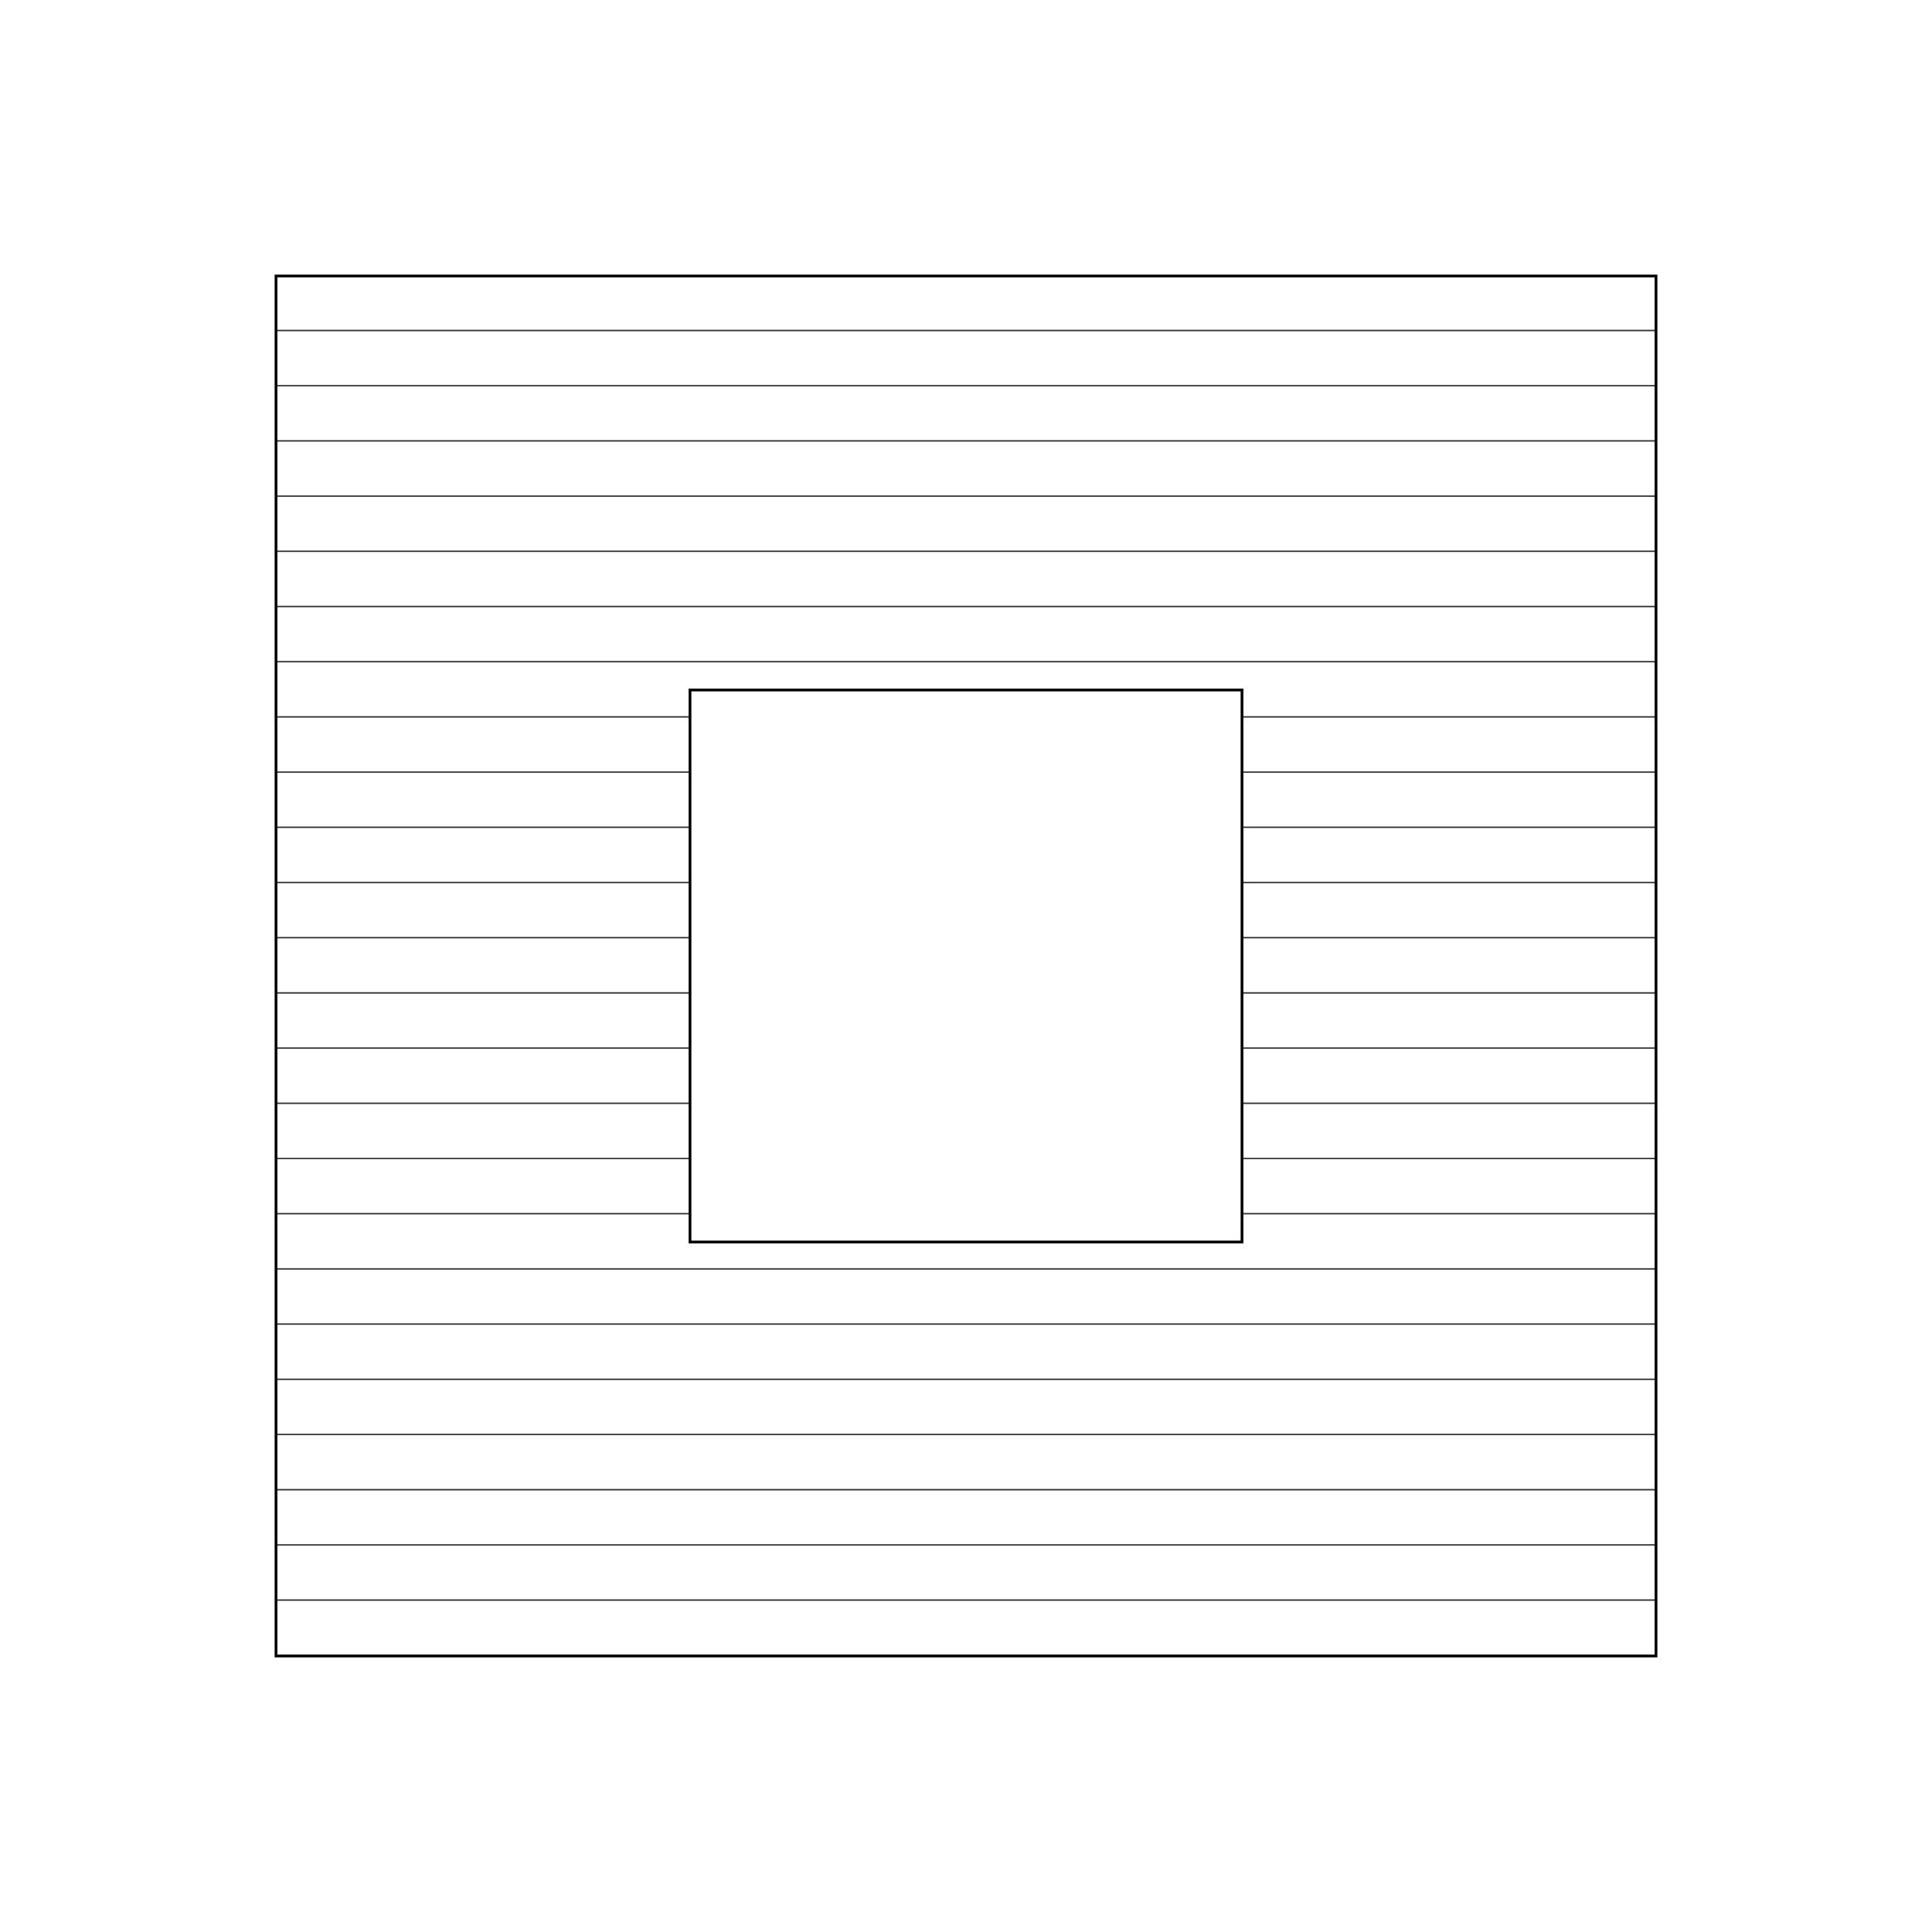
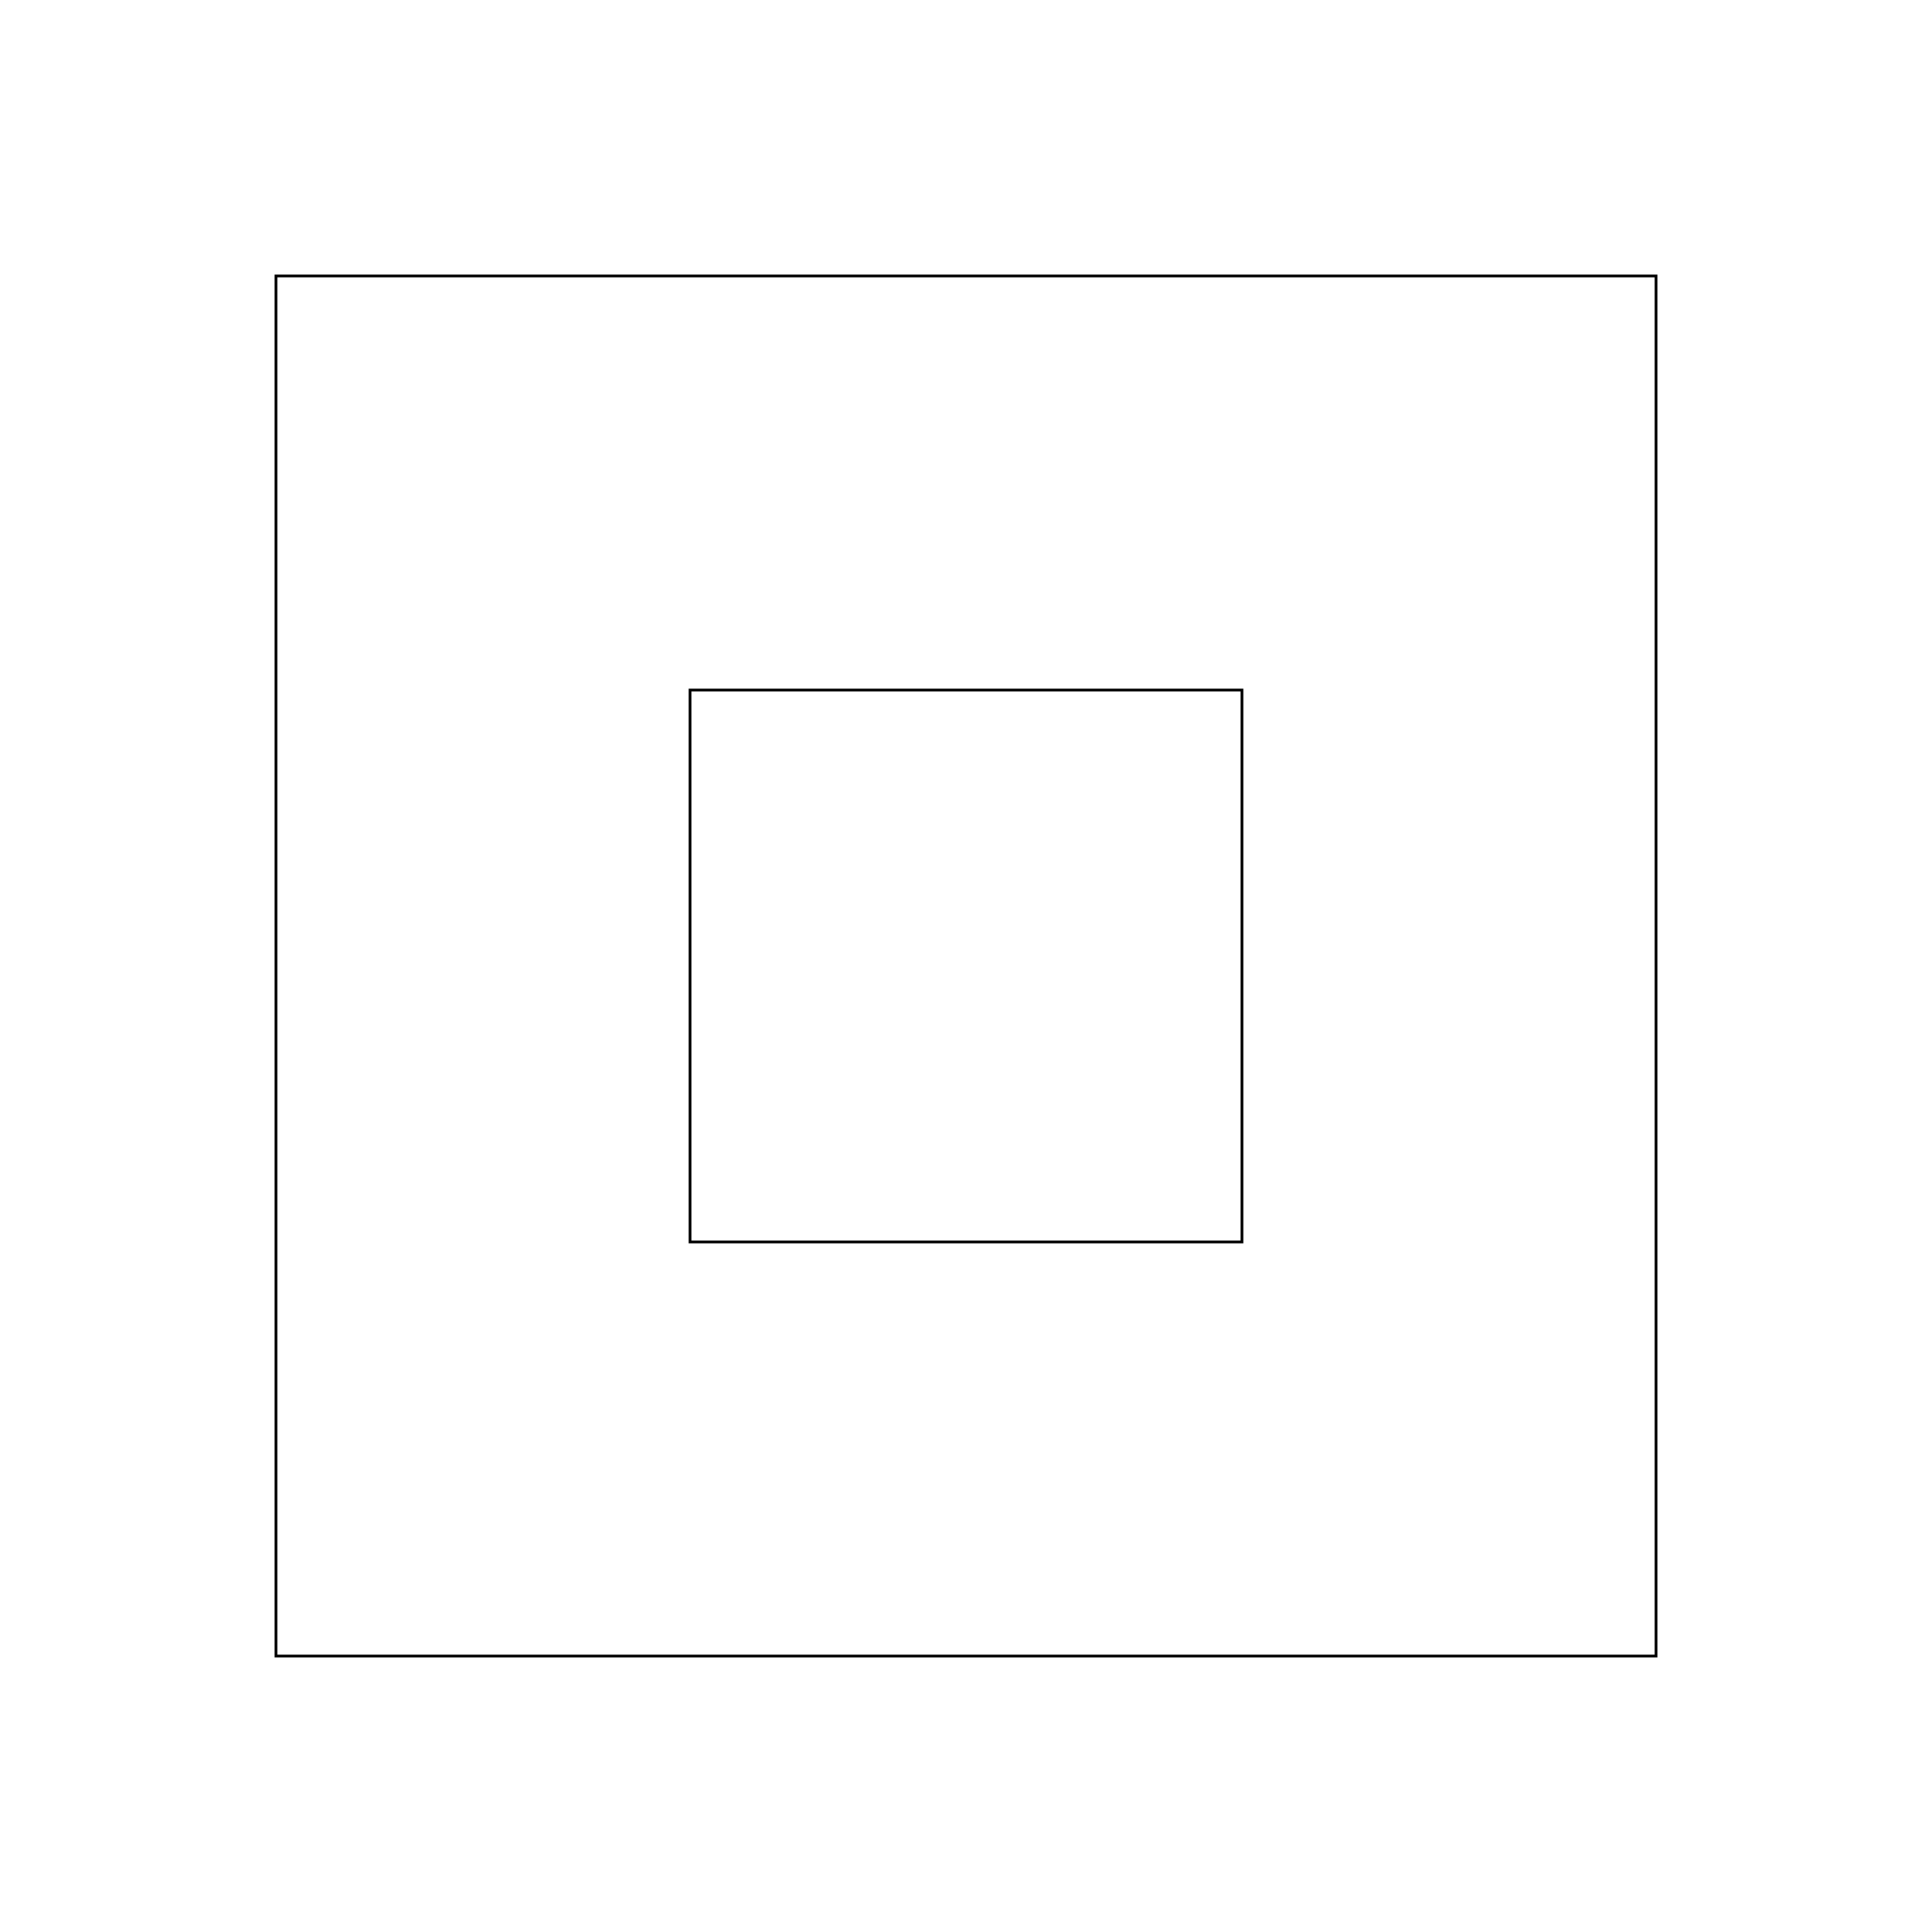
<svg xmlns="http://www.w3.org/2000/svg" width="70" height="70" viewBox="-10 -10 70 70" style="background-color: white;">
-   <defs>
-     <pattern id="hatch-2.0000-0-false-000000-0.1000-0.80" patternUnits="userSpaceOnUse" width="2" height="2" patternTransform="rotate(0)">
-       <path d="M -2 0 L 2 0" stroke="#000000" stroke-width="0.1" stroke-opacity="0.8" />
-     </pattern>
-   </defs>
  <rect x="-10" y="-10" width="70" height="70" fill="white" />
  <g transform="matrix(1 0 0 -1 0 50)">
    <g>
-       <path d="M 0 0 L 50 0 L 50 50 L 0 50 L 0 0 Z M 15 15 L 15 35 L 35 35 L 35 15 L 15 15 Z" fill="url(#hatch-2.0000-0-false-000000-0.1000-0.80)" fill-rule="nonzero" stroke="none" />
      <path d="M 0 0 L 50 0 L 50 50 L 0 50 L 0 0 Z M 15 15 L 15 35 L 35 35 L 35 15 L 15 15 Z" fill="none" fill-rule="nonzero" stroke="#000000" stroke-width="0.1" />
    </g>
  </g>
</svg>
